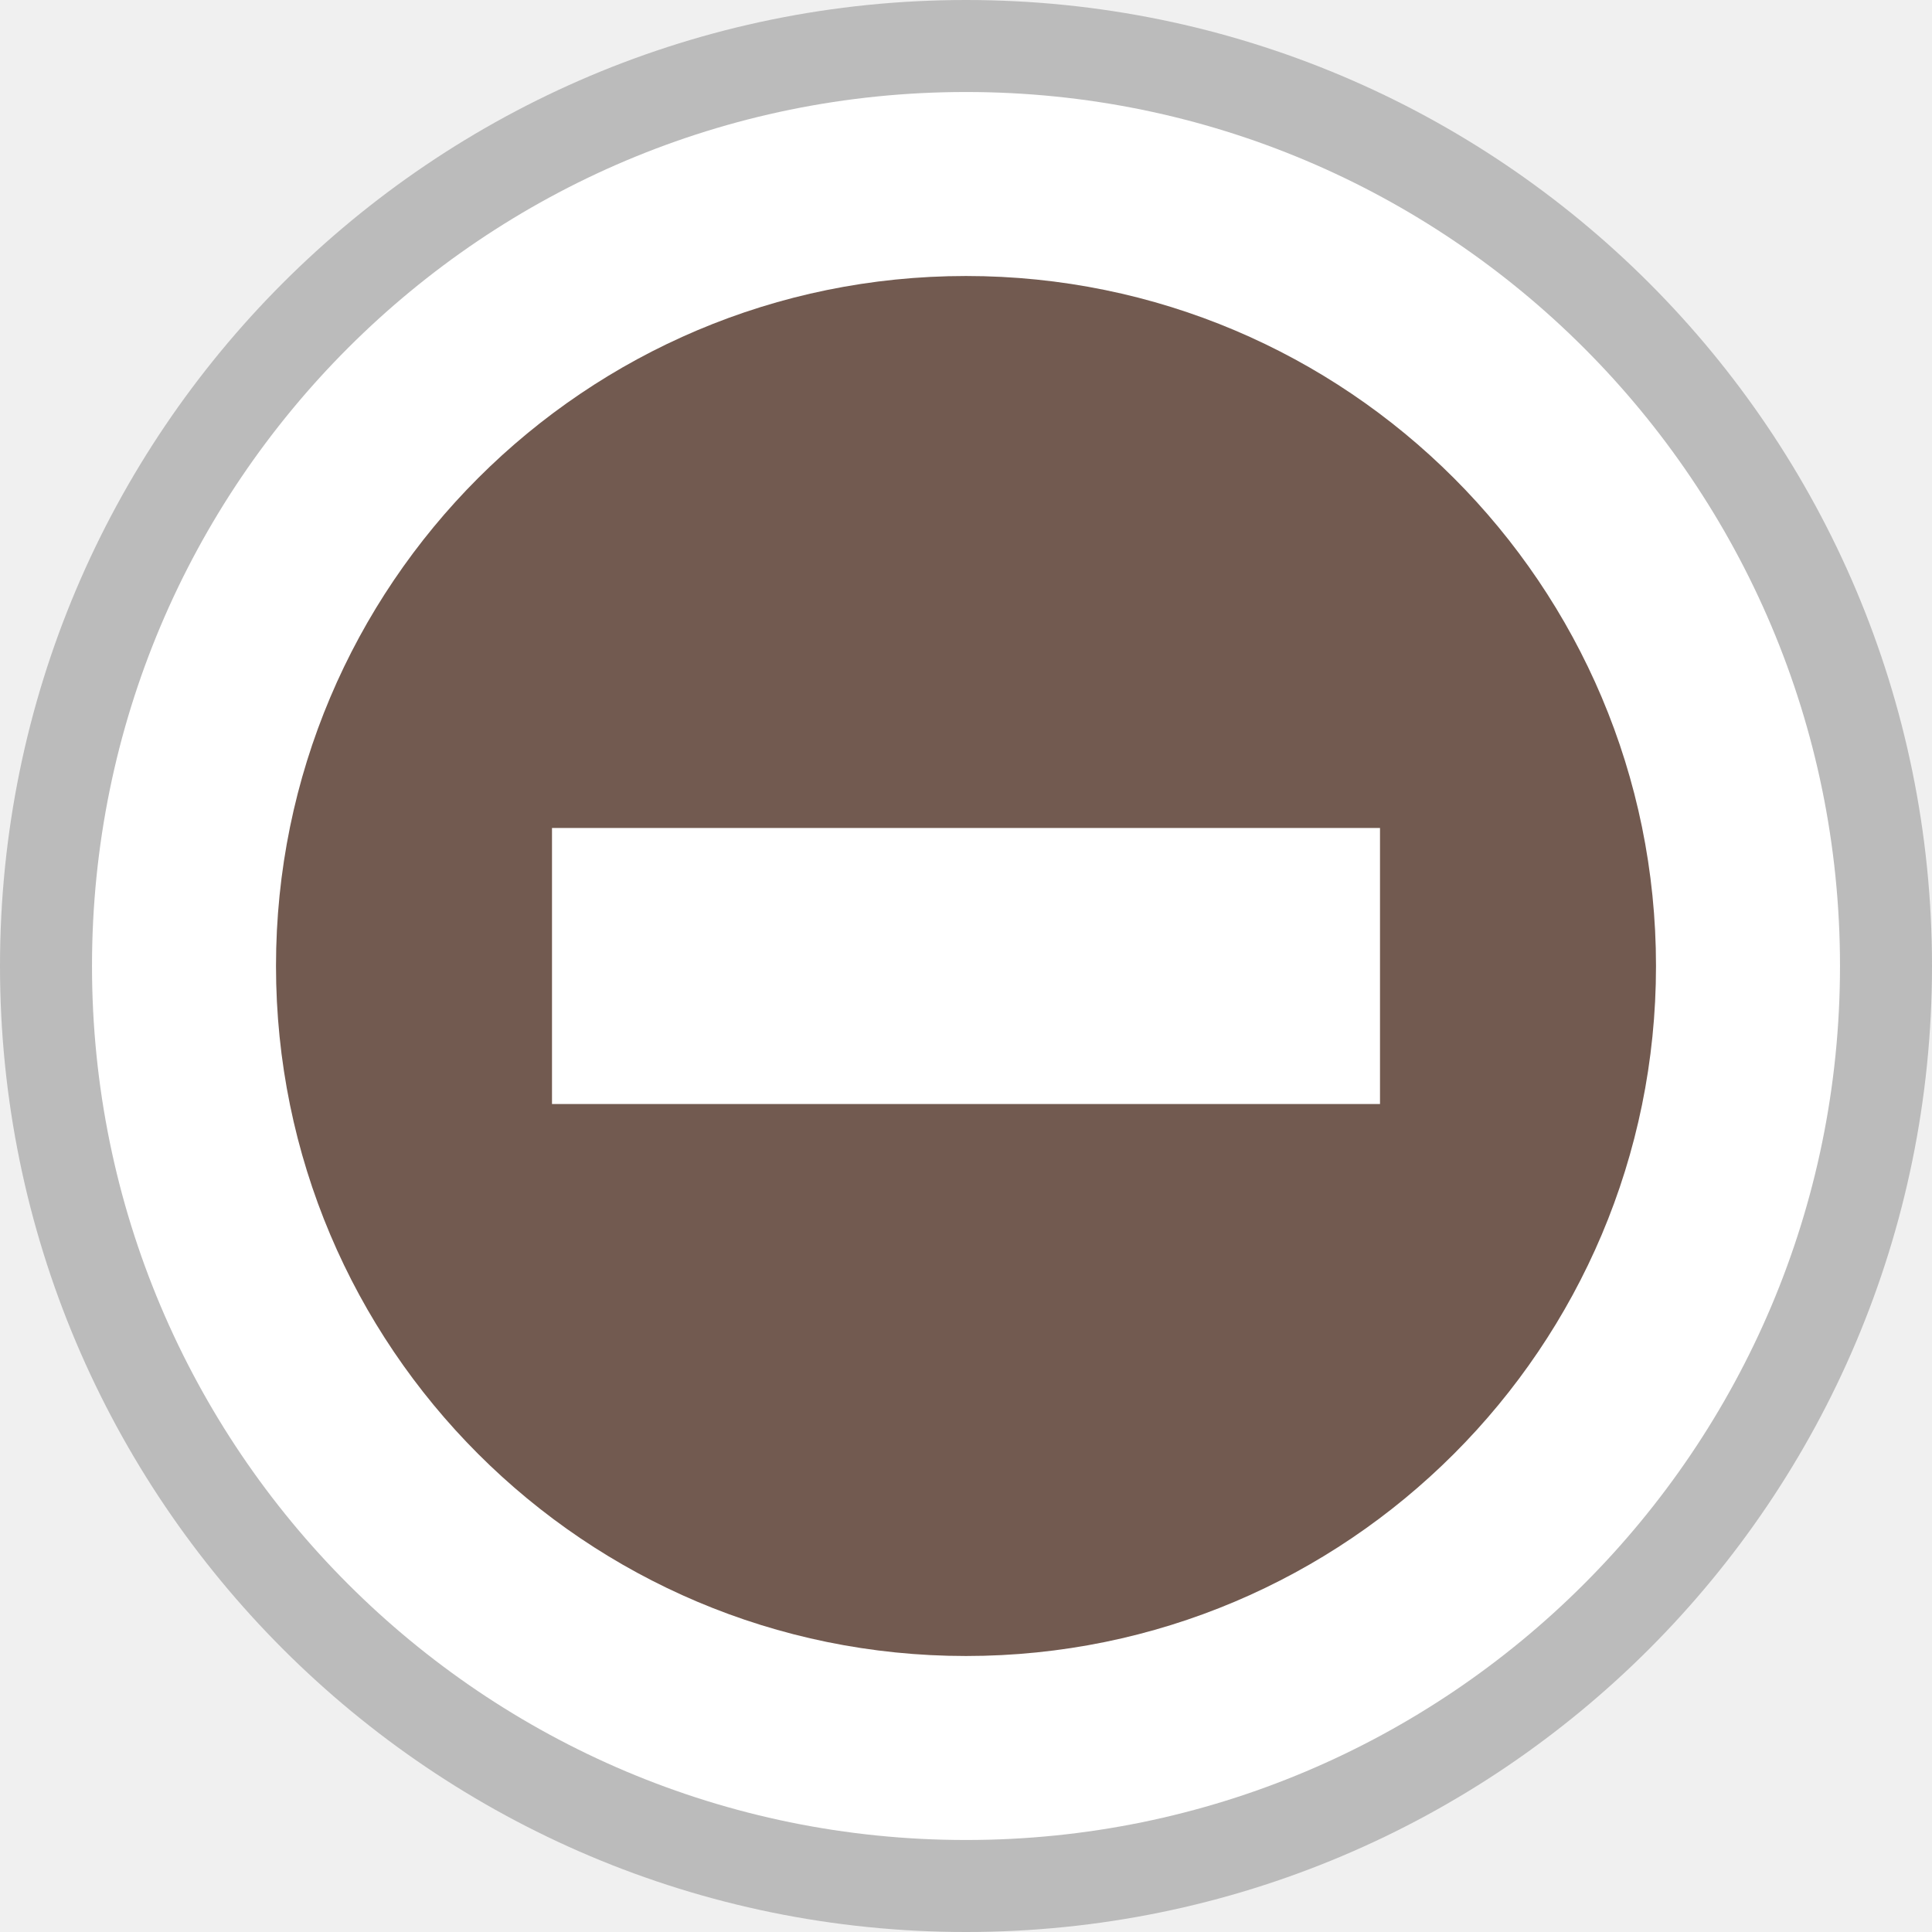
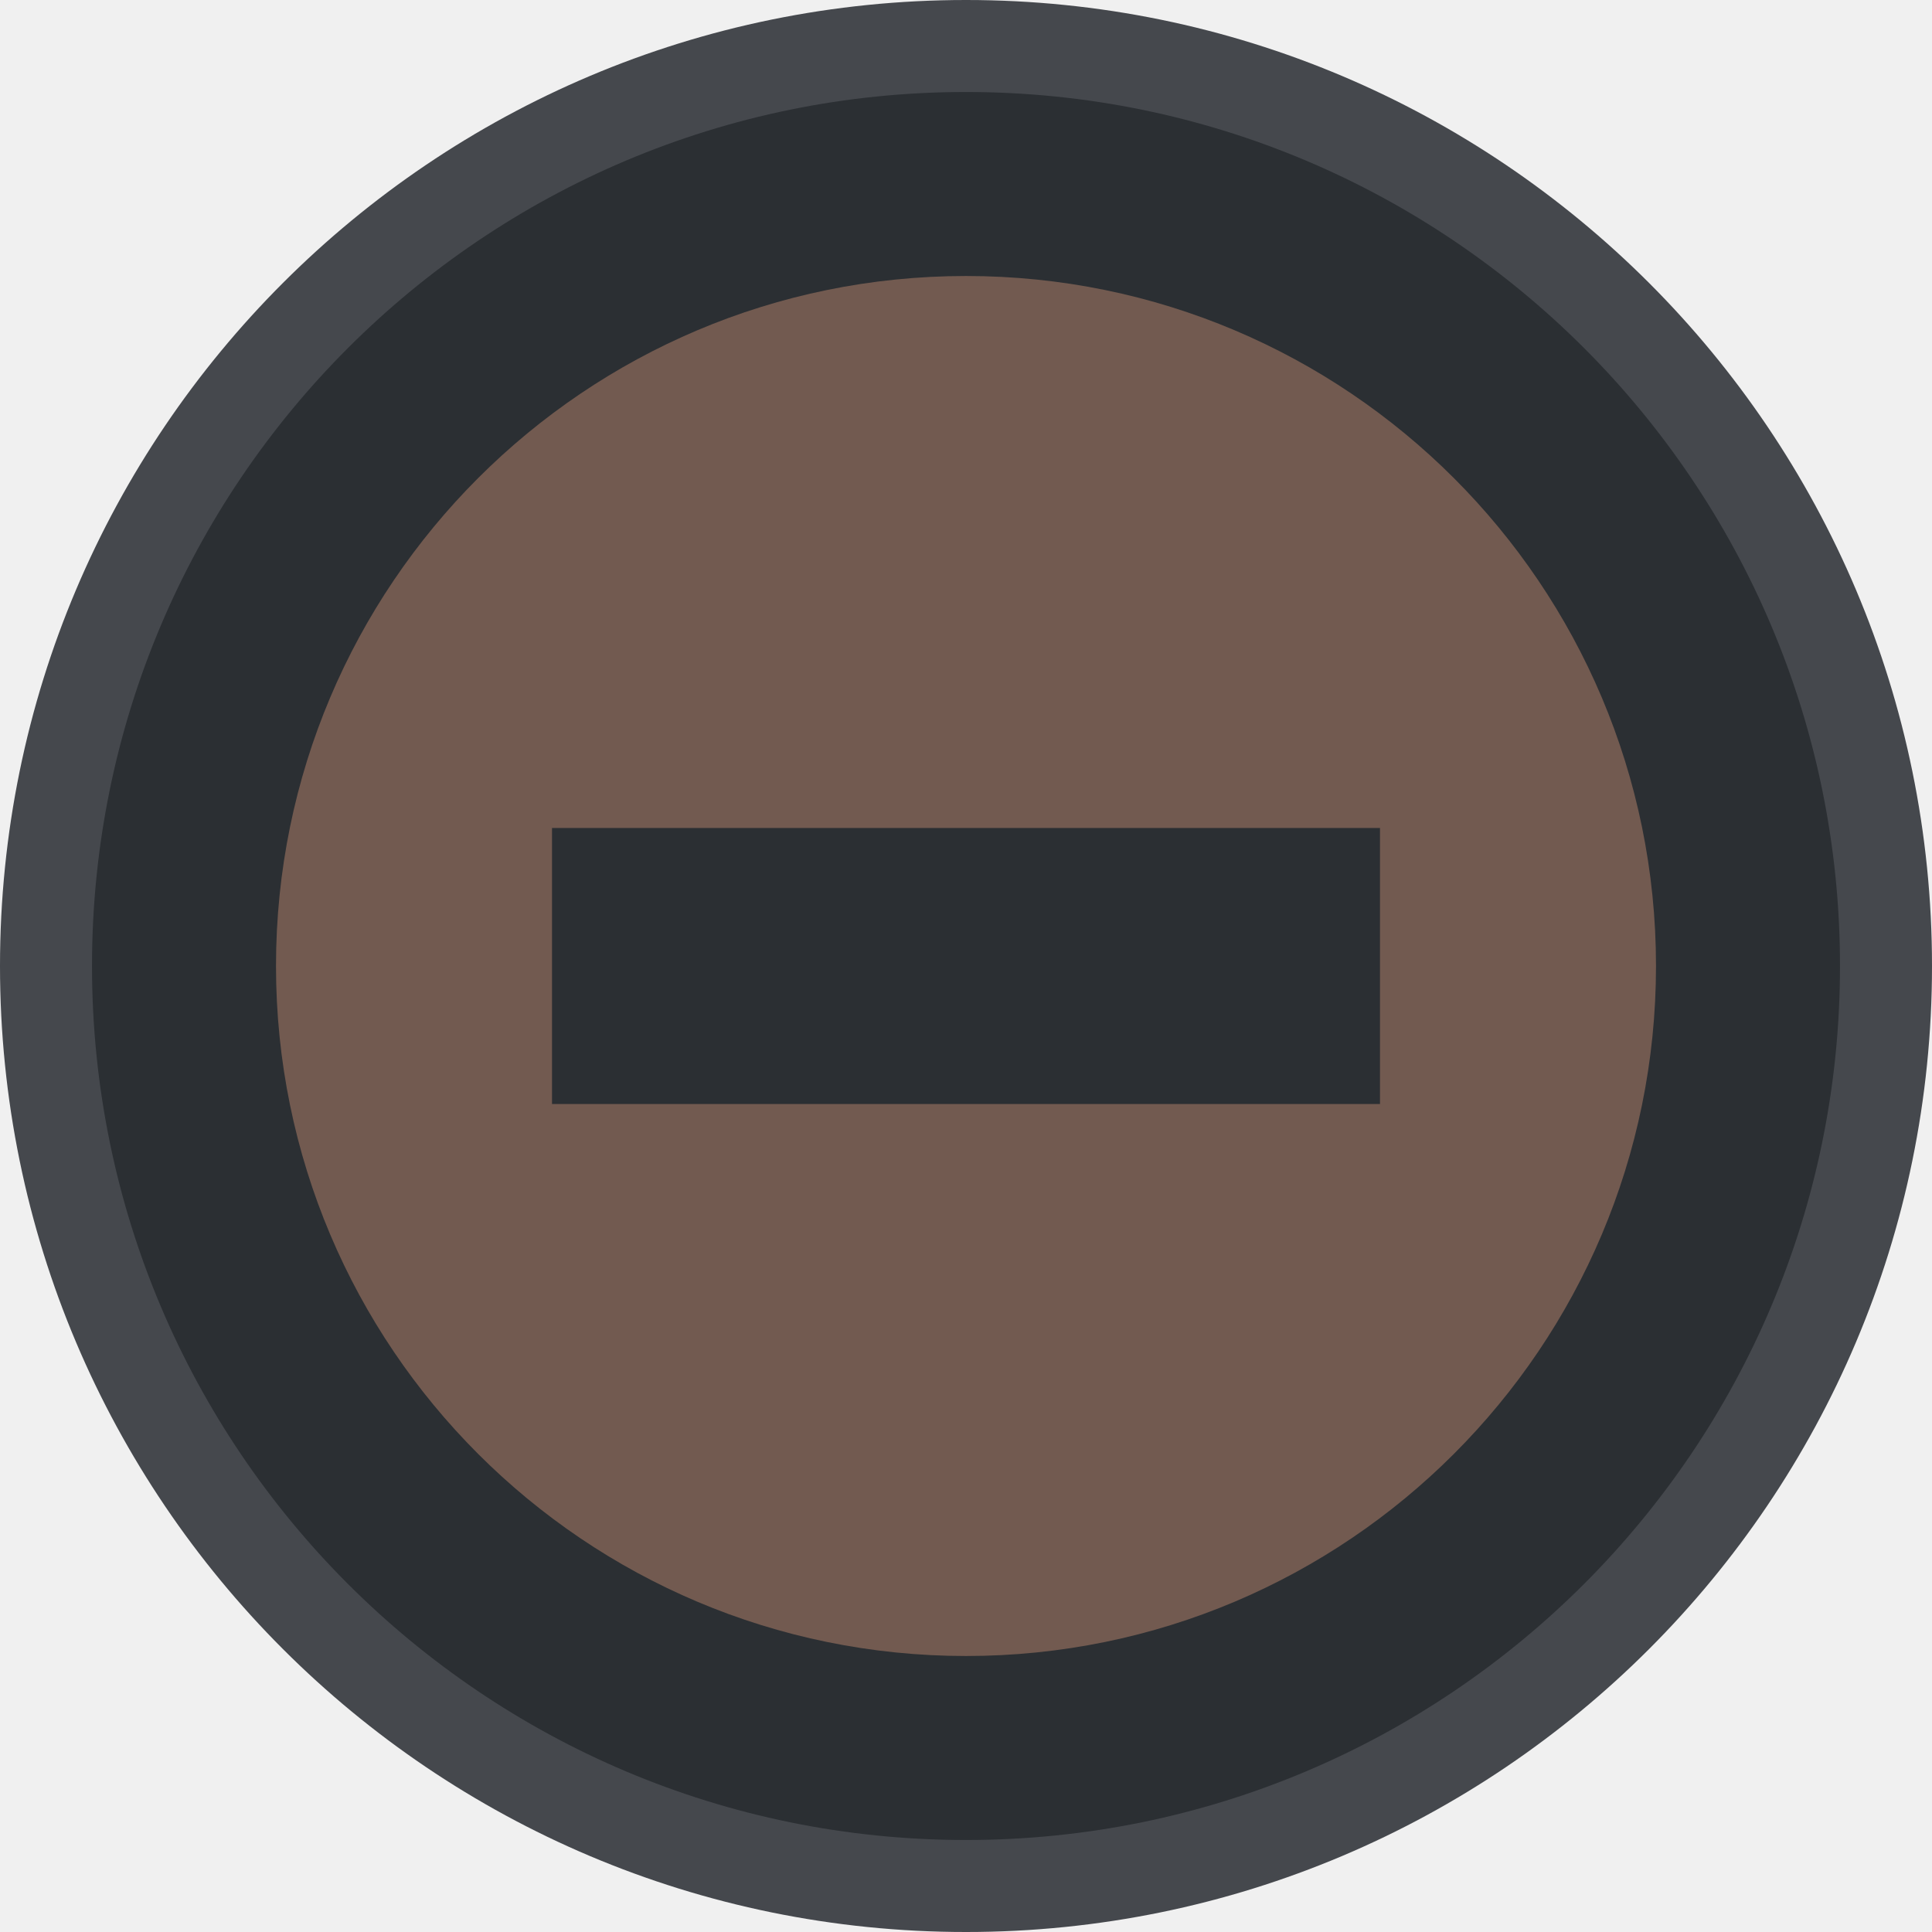
<svg xmlns="http://www.w3.org/2000/svg" viewBox="0 0 21 21" height="21" width="21">
  <rect fill="none" x="0" y="0" width="21" height="21" />
-   <rect x="1" y="1" rx="9.5" ry="9.5" width="19" height="19" stroke="#bbb" style="stroke-linejoin:round;stroke-miterlimit:4;" fill="#bbb" stroke-width="2" />
-   <rect x="1" y="1" width="19" height="19" rx="9.5" ry="9.5" fill="#fff" />
+   <rect x="1" y="1" rx="9.5" ry="9.5" width="19" height="19" stroke="#45484d" style="stroke-linejoin:round;stroke-miterlimit:4;" fill="#45484d" stroke-width="2" />
+   <rect x="1" y="1" width="19" height="19" rx="9.5" ry="9.5" fill="#2b2f33" />
  <path fill="#725a50" transform="translate(3 3)" d="M7.5,0C3.358,0,0,3.358,0,7.5S3.358,15,7.5,15S15,11.642,15,7.5S11.642,0,7.5,0z M3,6h9v3H3V6z" />
</svg>
